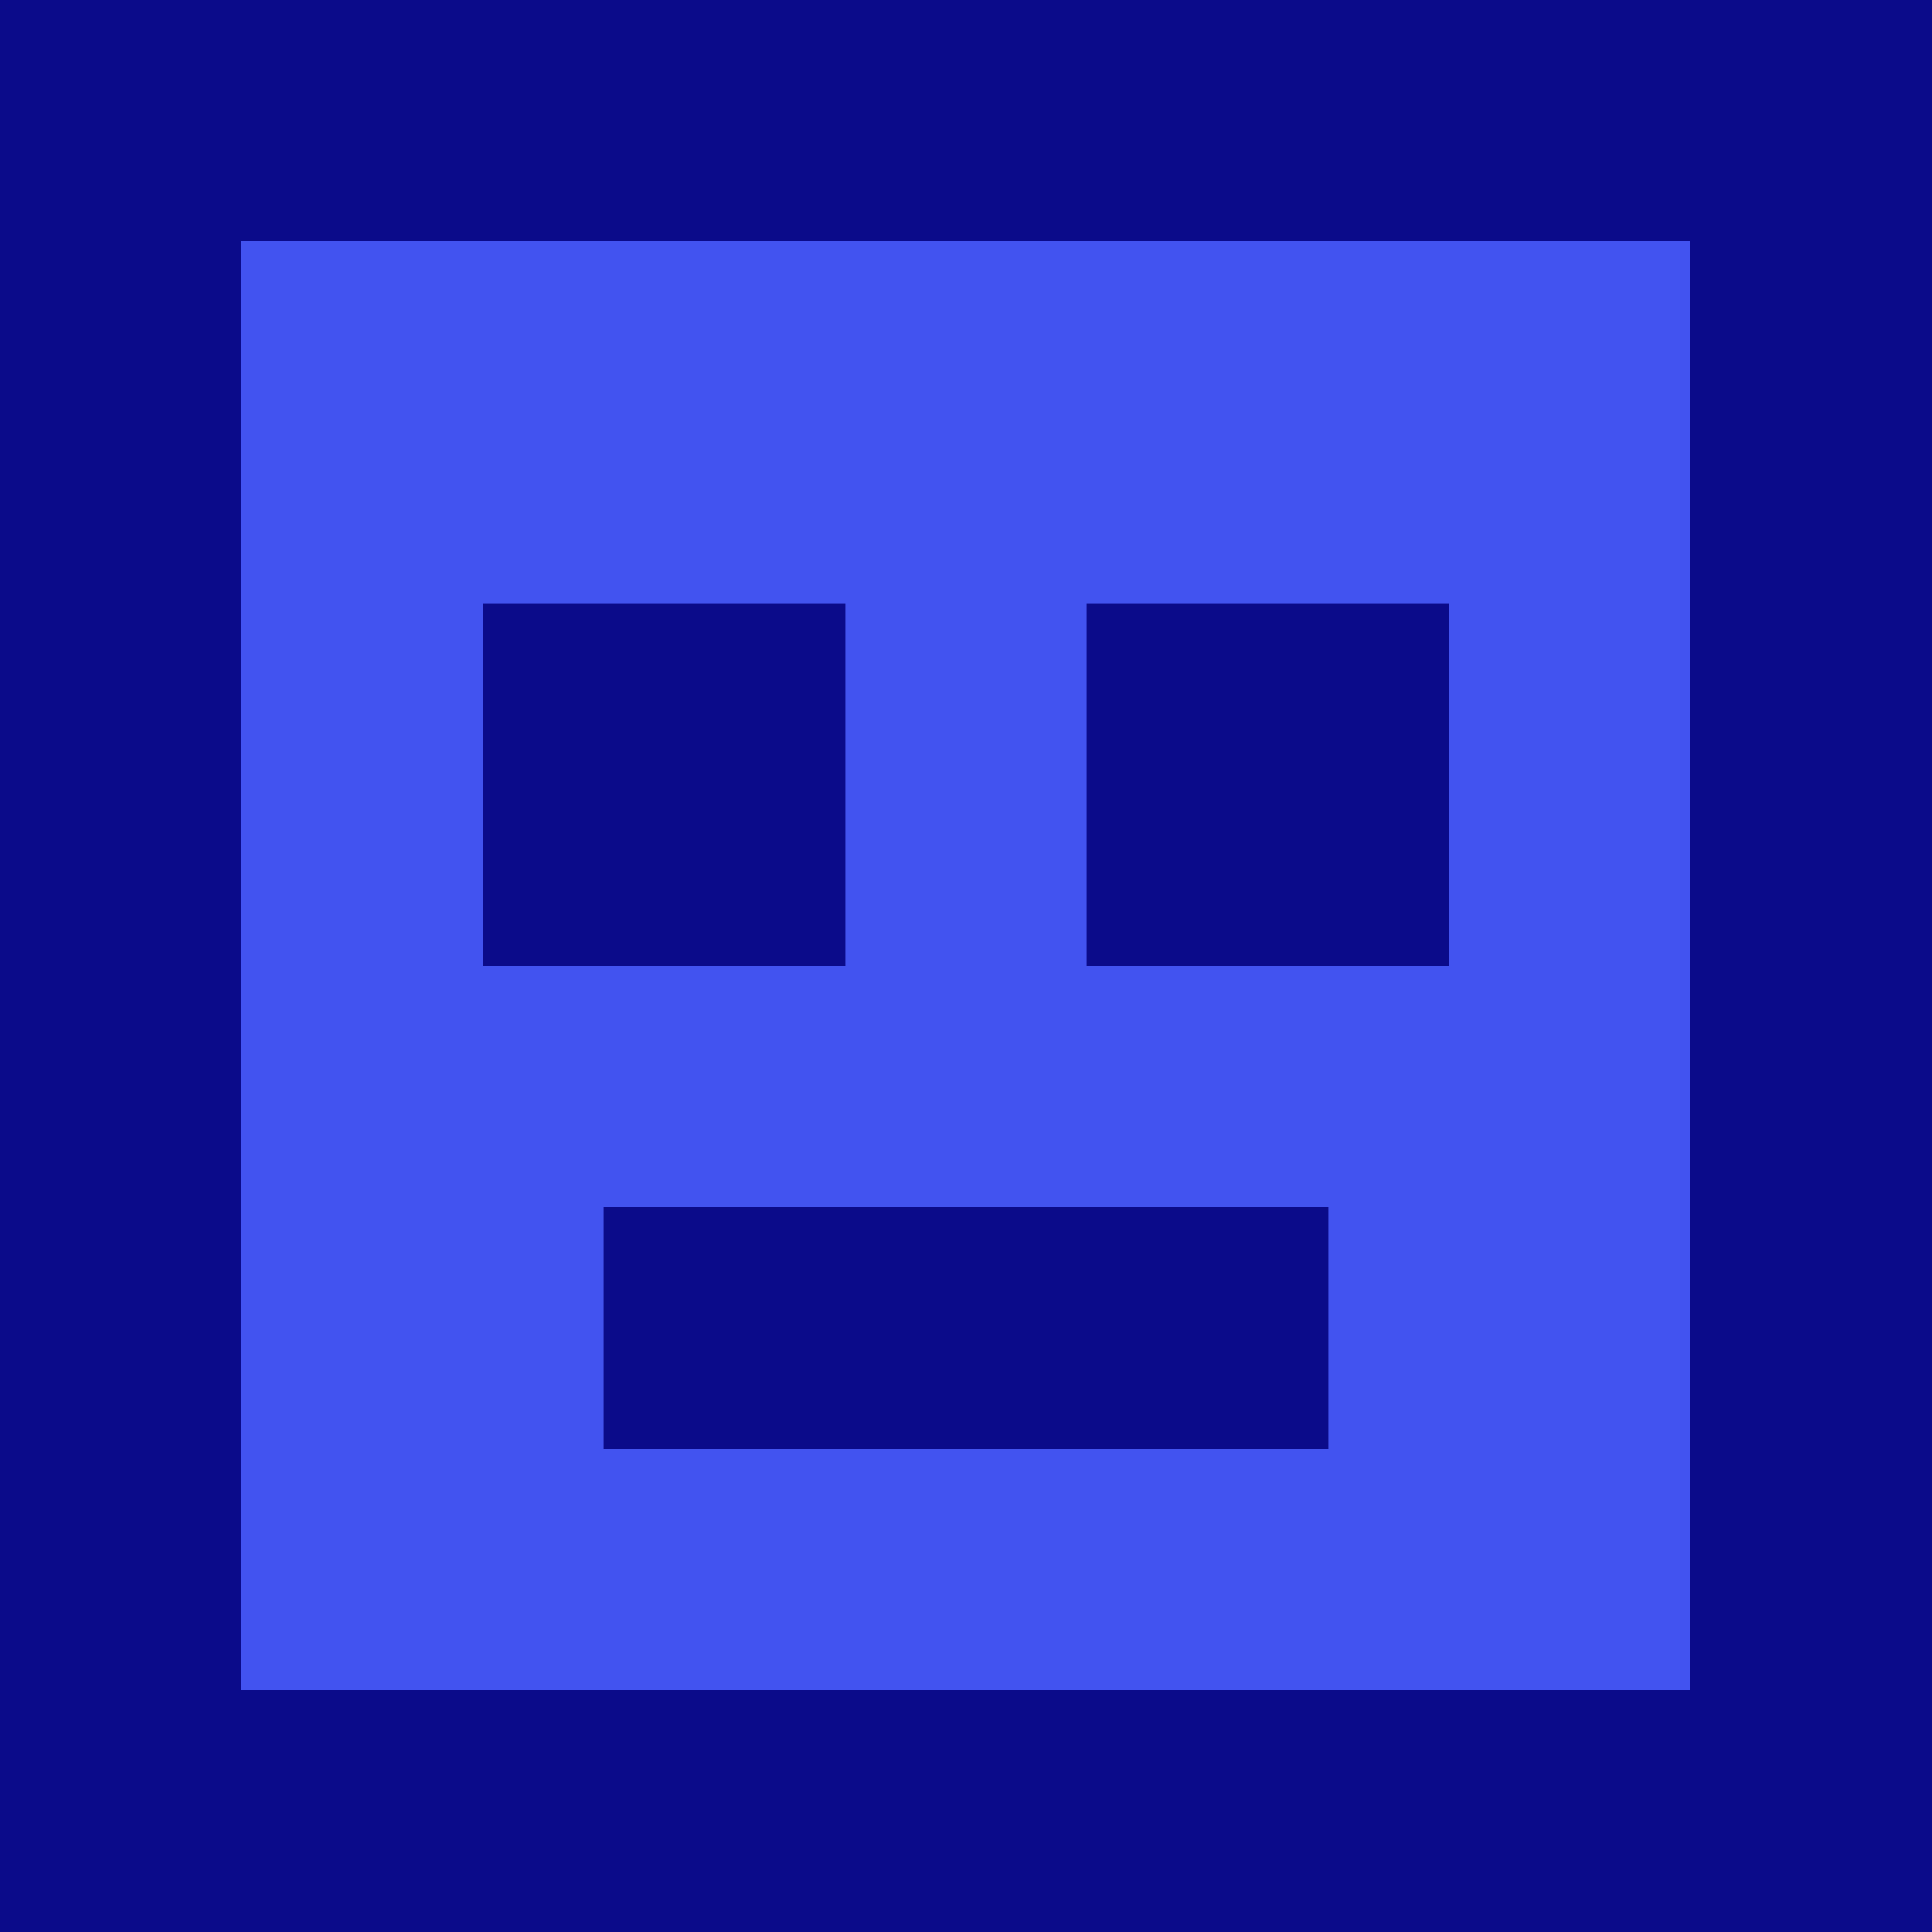
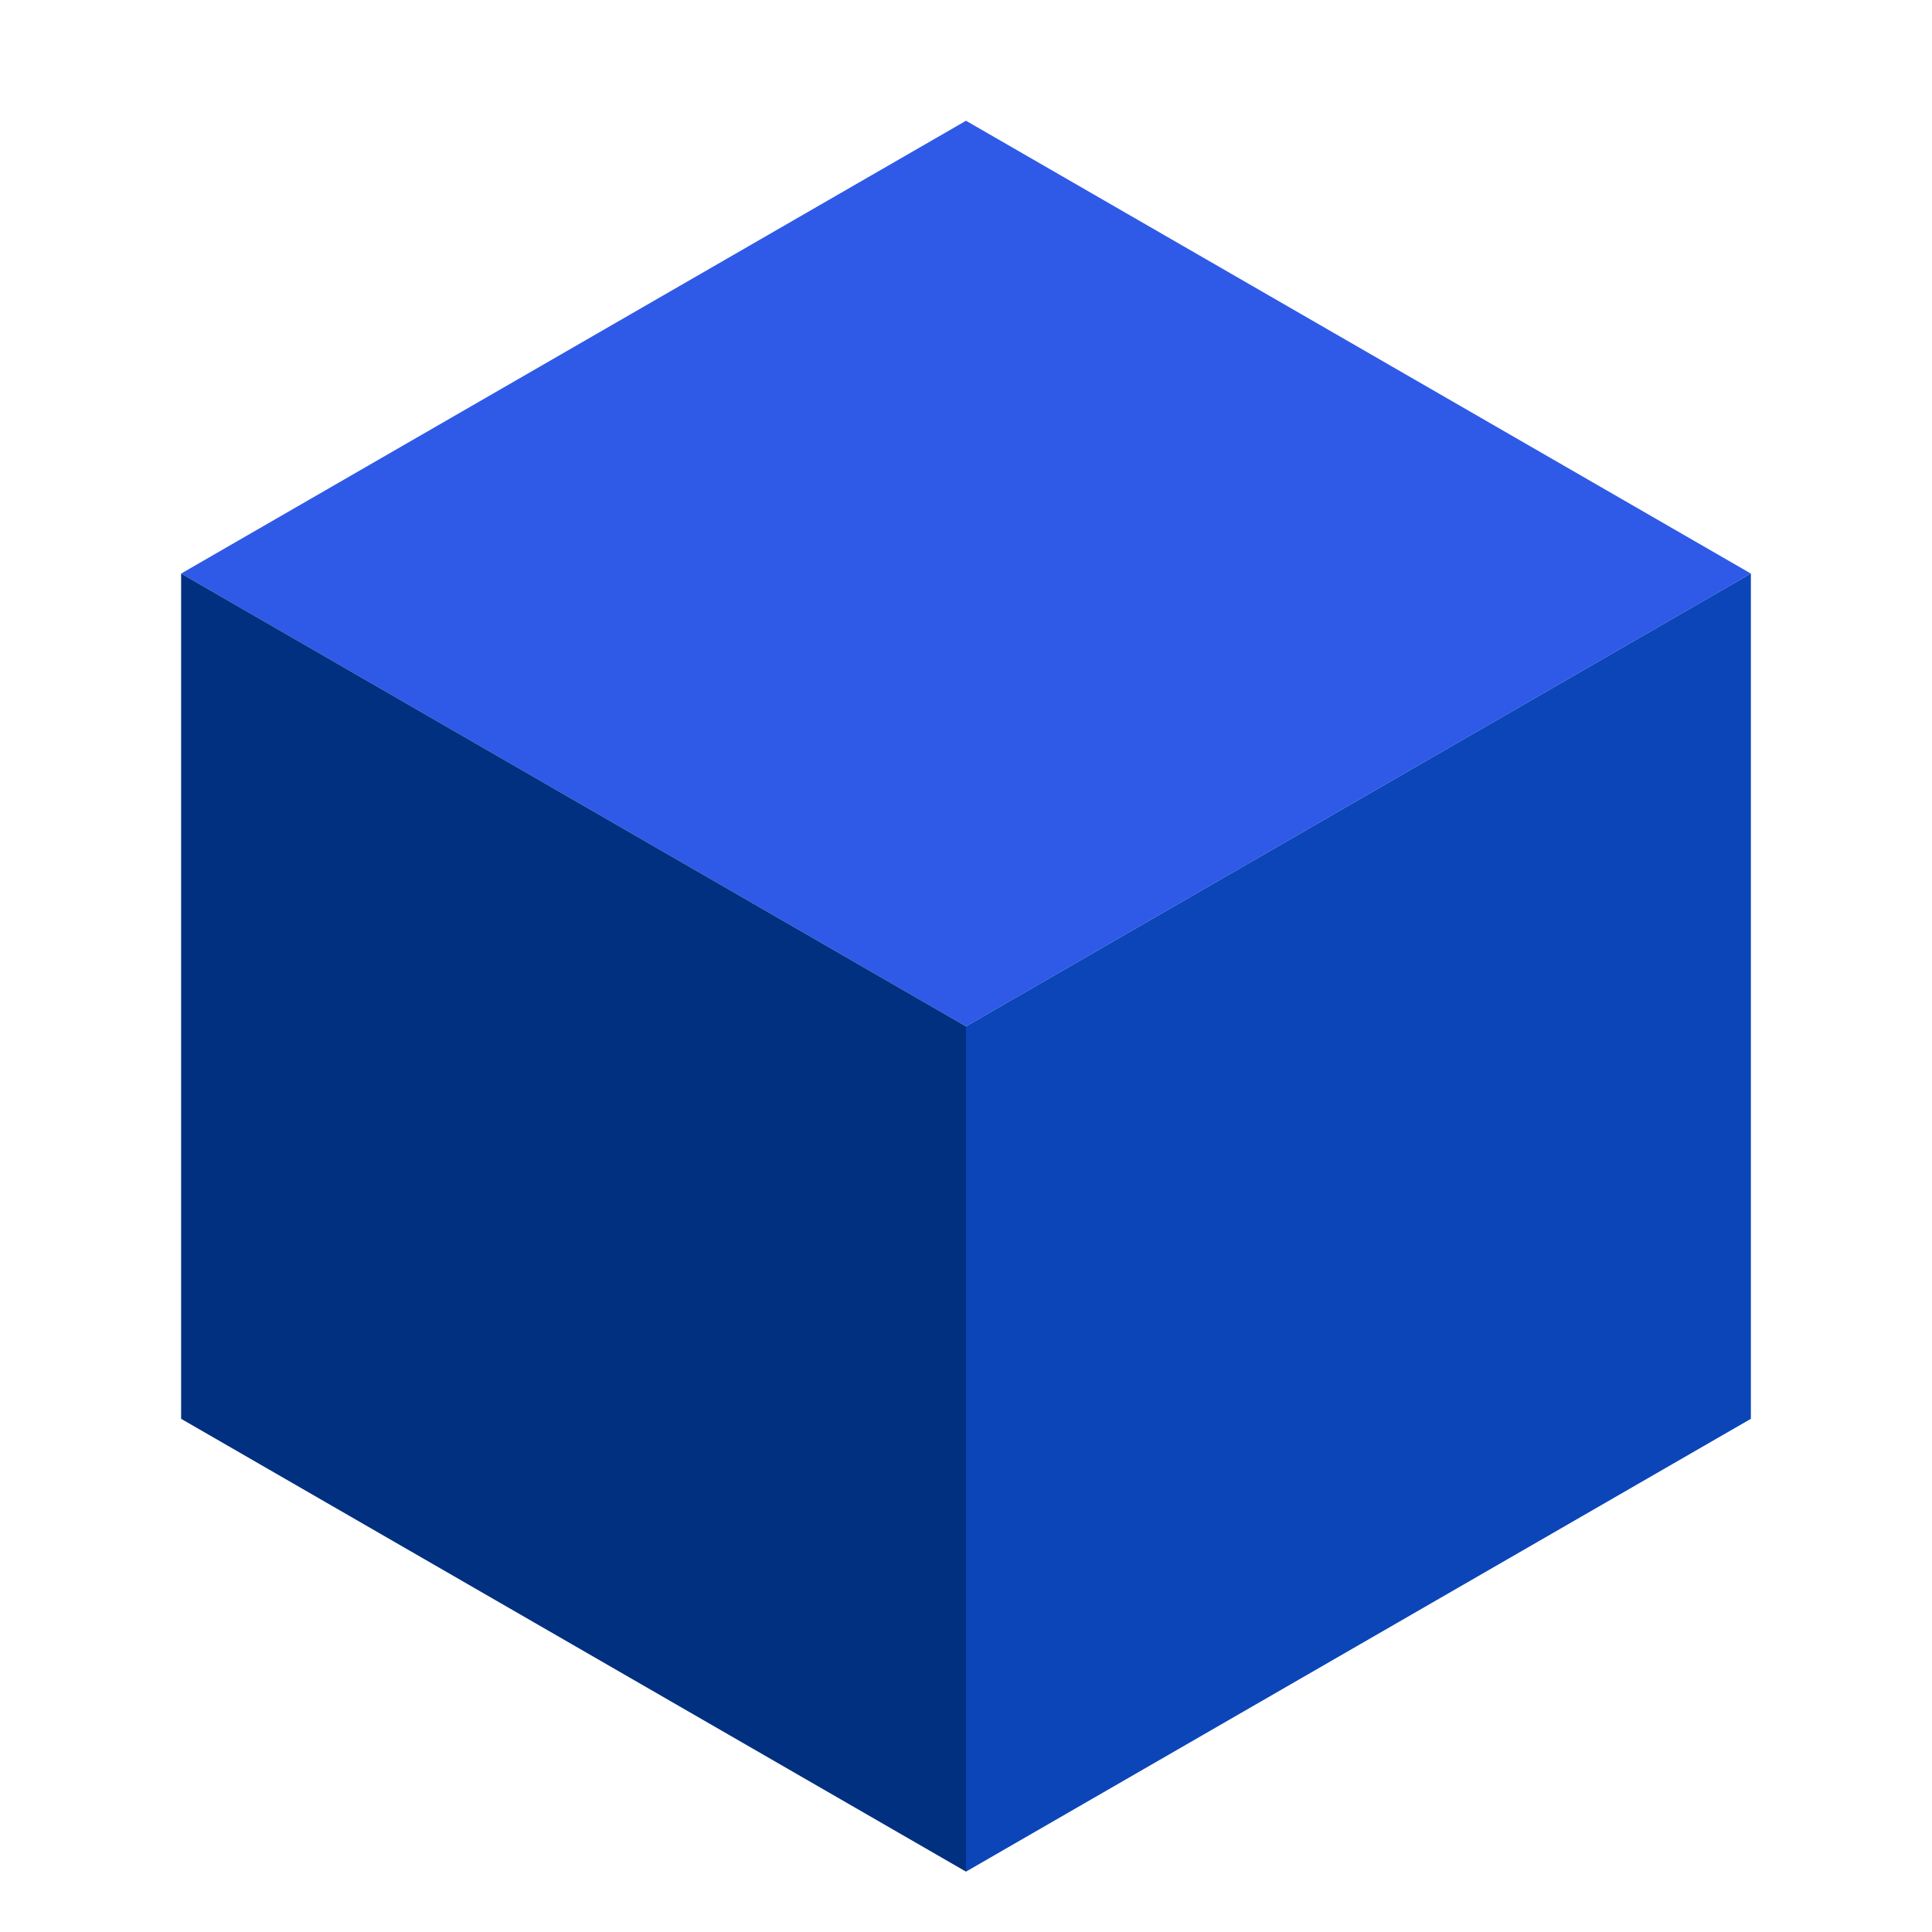
- <svg xmlns="http://www.w3.org/2000/svg" viewBox="0 0 16 16" shape-rendering="crispEdges">
-   <rect width="16" height="16" fill="#0b0b8a" />
-   <rect x="2" y="2" width="12" height="12" fill="#4253f0" />
-   <rect x="4" y="5" width="3" height="3" fill="#0b0b8a" />
-   <rect x="9" y="5" width="3" height="3" fill="#0b0b8a" />
-   <rect x="5" y="10" width="6" height="2" fill="#0b0b8a" />
+ <svg xmlns="http://www.w3.org/2000/svg" viewBox="0 0 32 32">
+   <path d="M16 2 29 9.5 16 17 3 9.5Z" fill="#2f5ae8" />
+   <path d="M3 9.5 16 17v14L3 23.5Z" fill="#00307f" />
+   <path d="M29 9.5 16 17v14l13-7.5Z" fill="#0b45b8" />
</svg>
